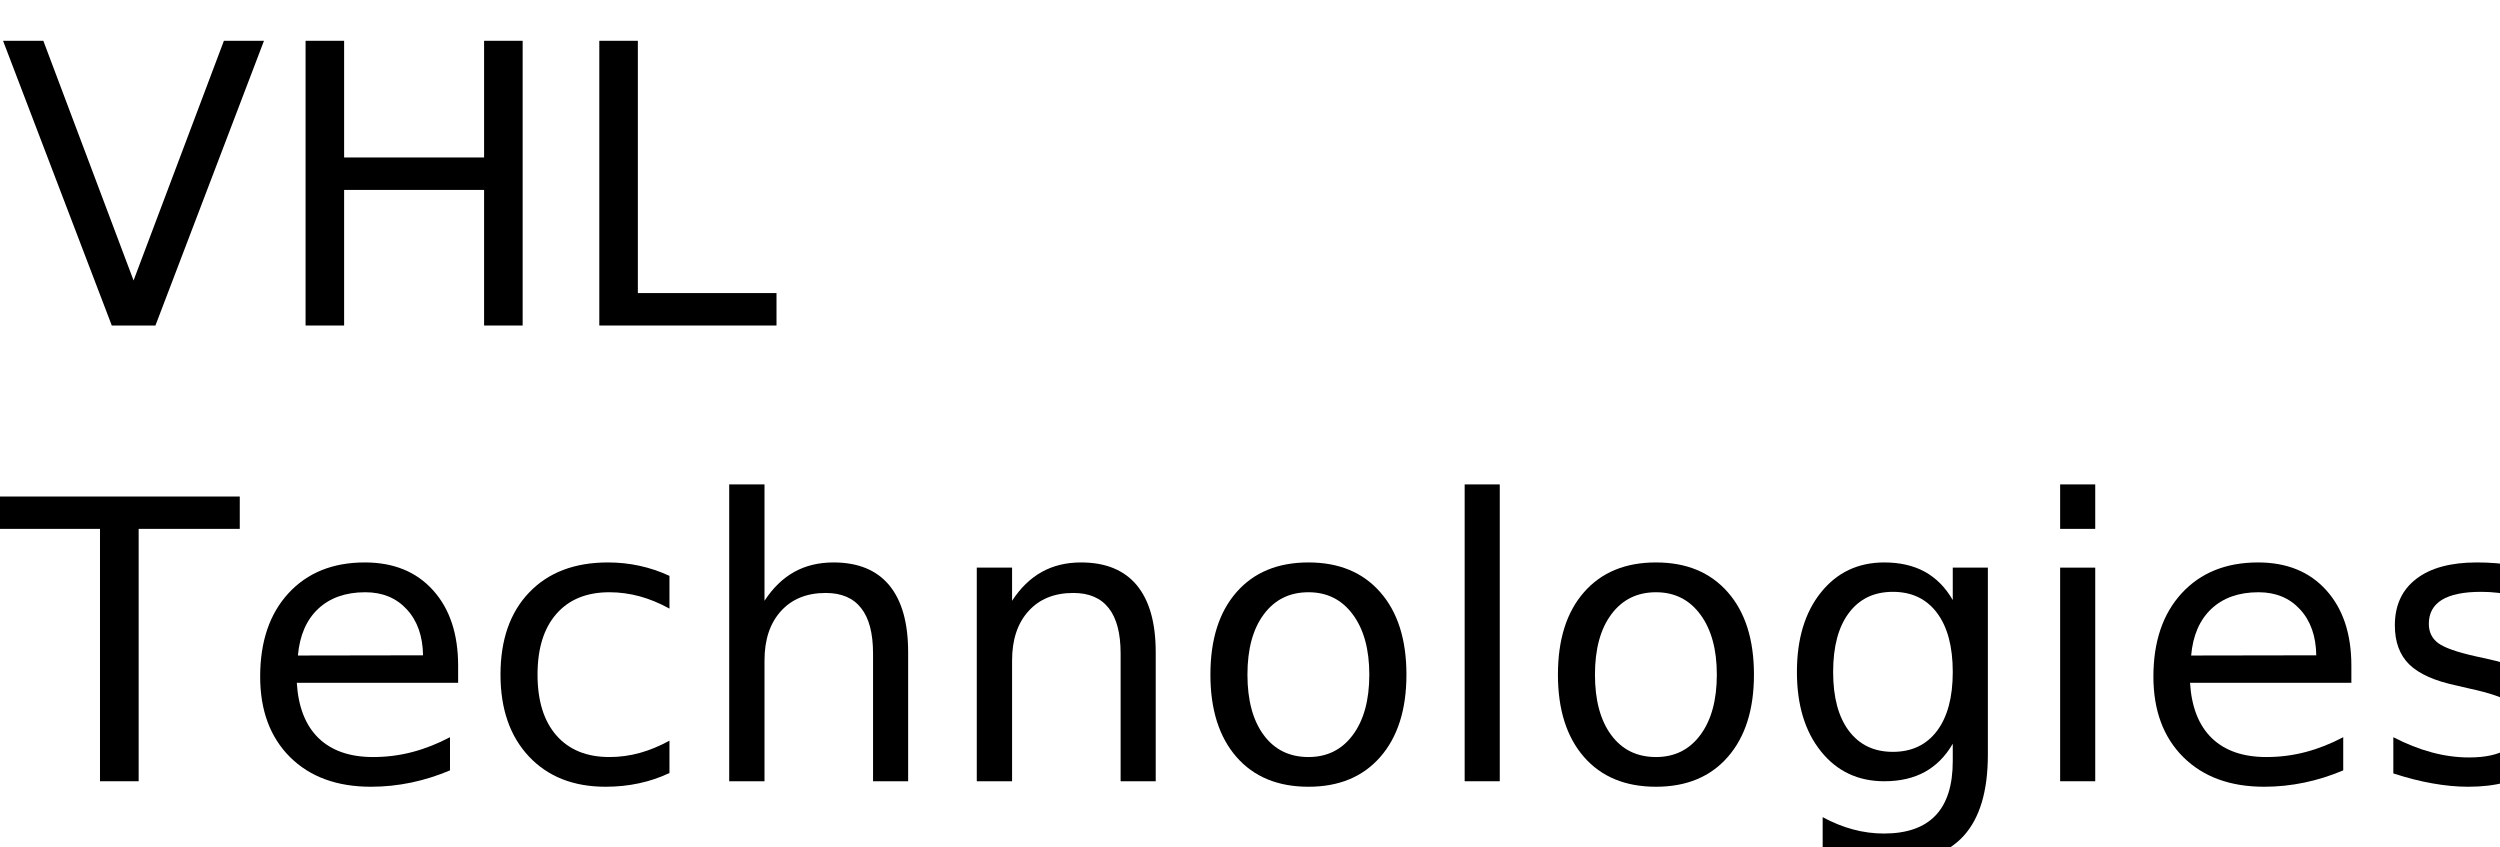
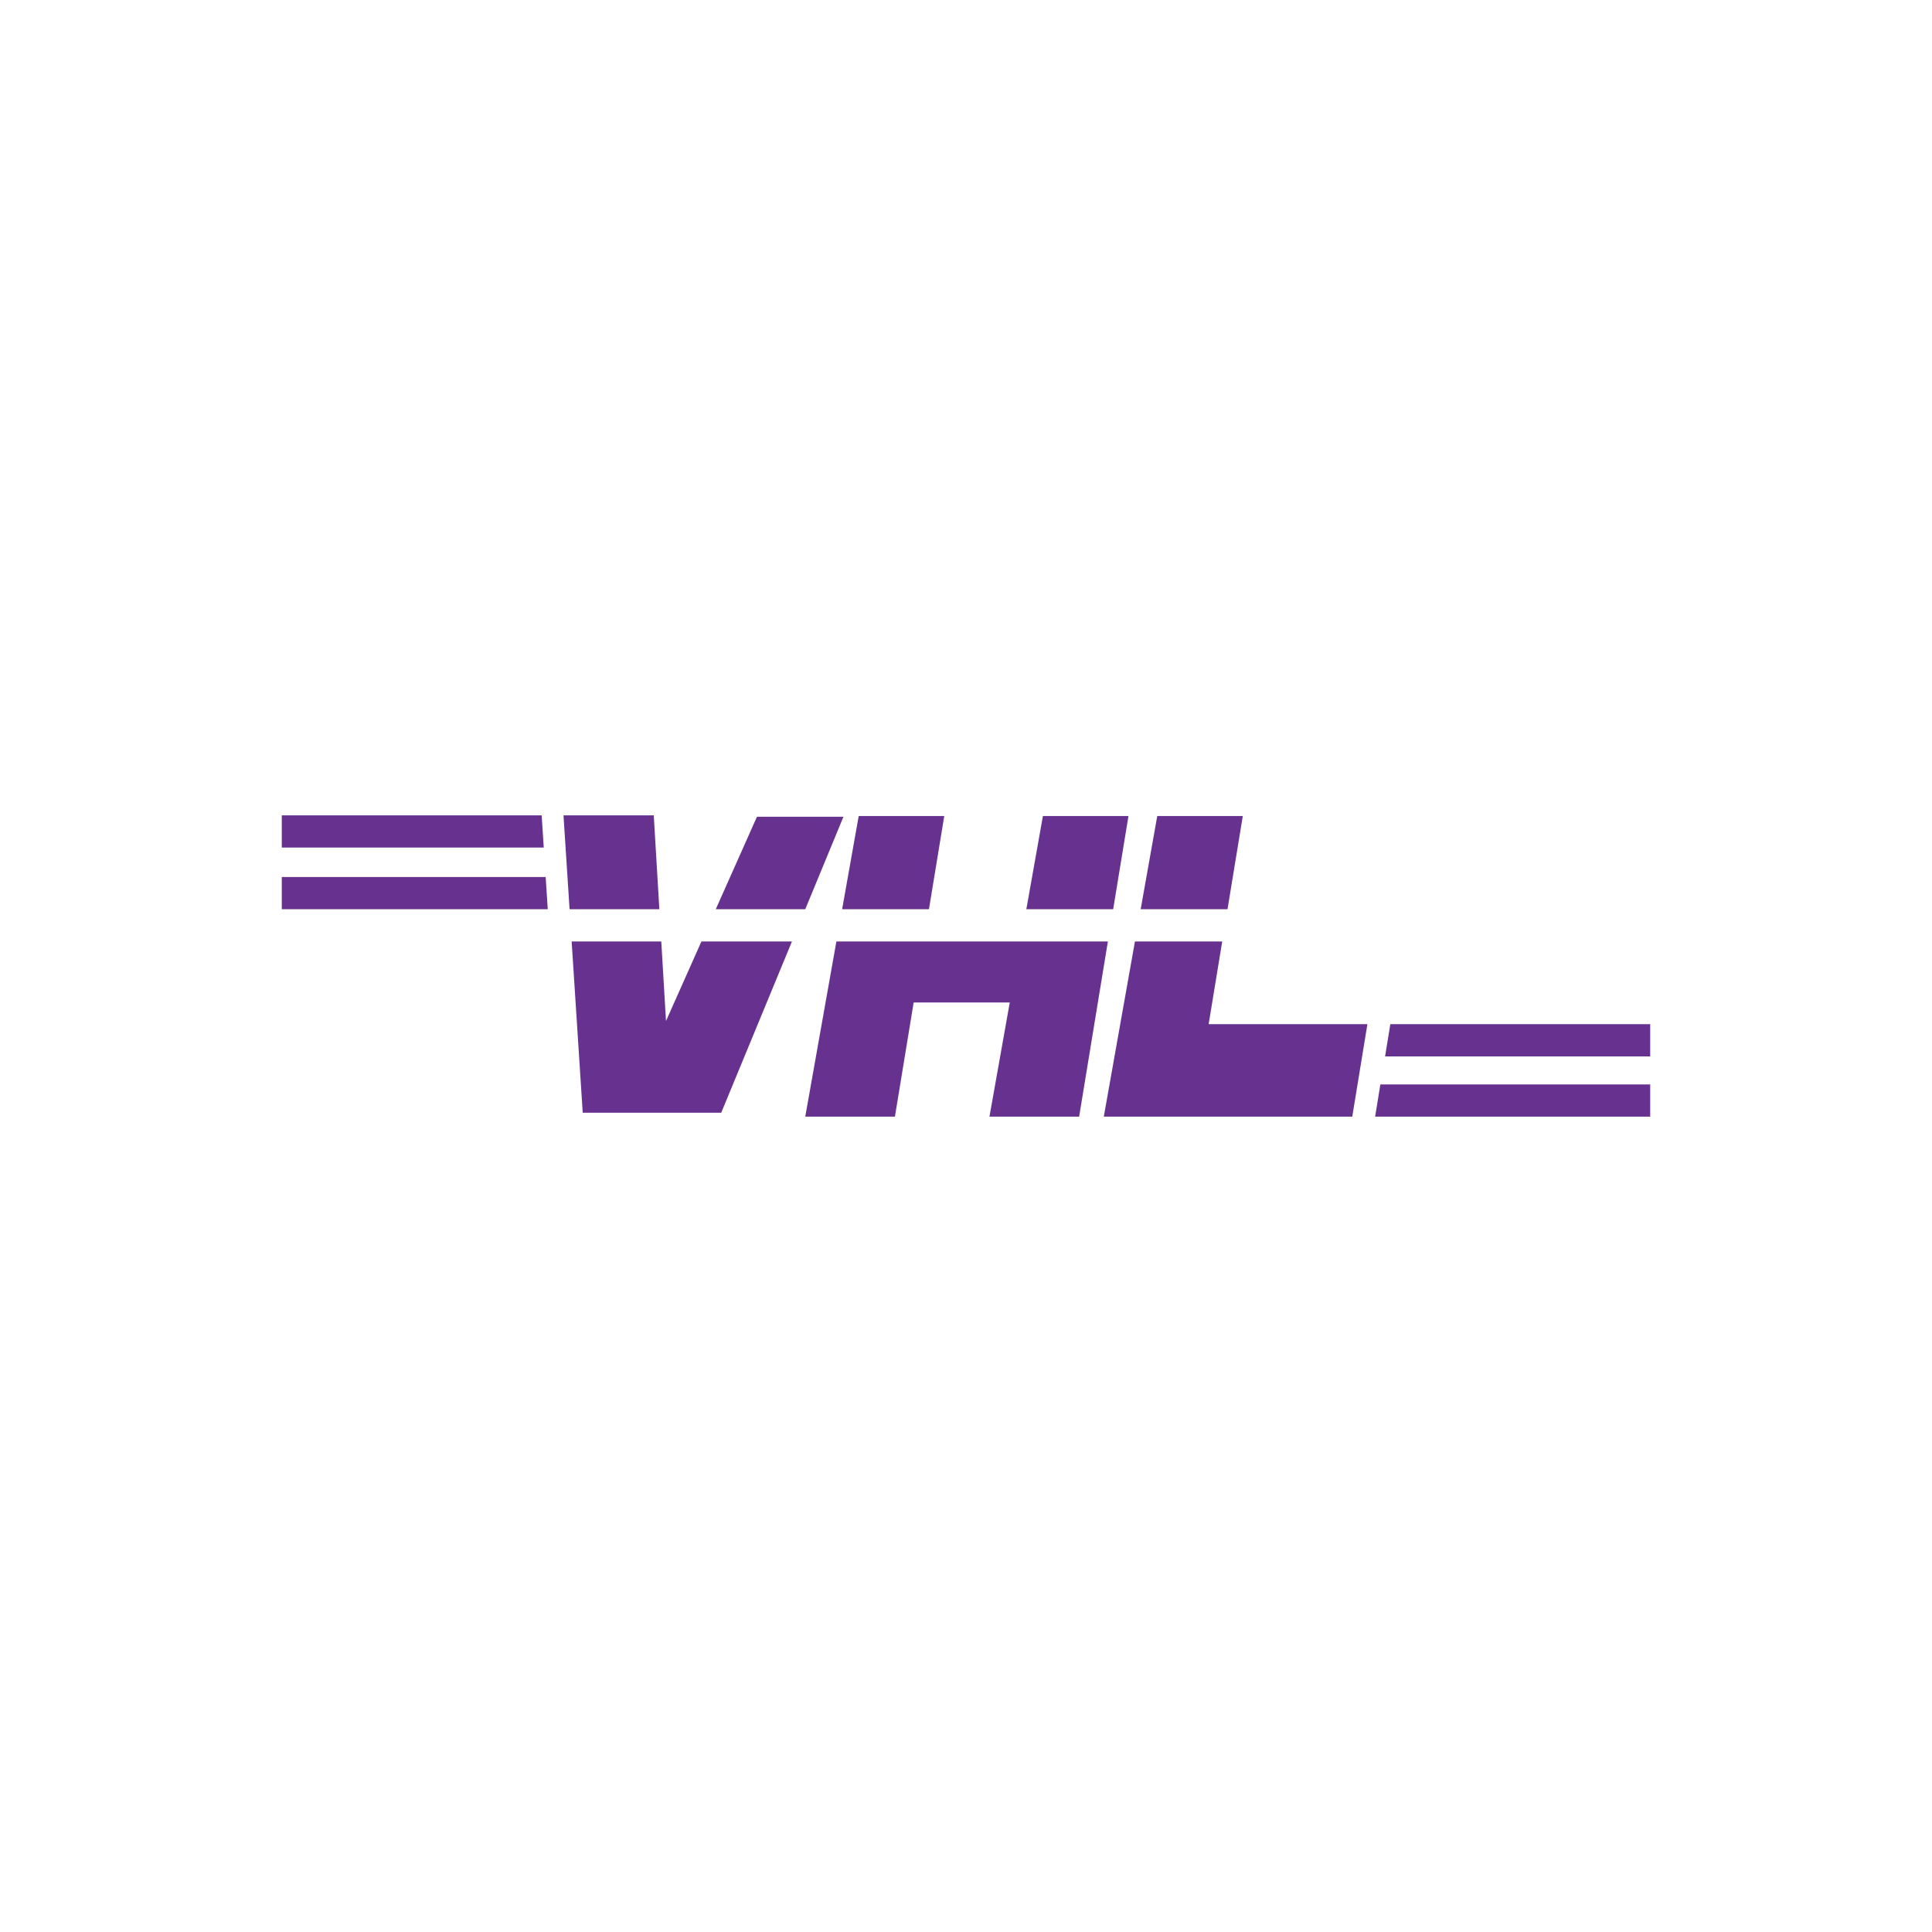
- <svg xmlns="http://www.w3.org/2000/svg" xmlns:xlink="http://www.w3.org/1999/xlink" width="384" height="130" viewBox="0 0 384 130">
-   <defs>
+ <svg xmlns="http://www.w3.org/2000/svg" version="1.1" width="5184" height="5184" viewBox="0 0 5184 5184">
+   <g>
    <g>
-       <g id="glyph-0-0">
-         <path d="M 17.172 0 L 0.469 -43.734 L 6.656 -43.734 L 20.516 -6.922 L 34.391 -43.734 L 40.547 -43.734 L 23.875 0 Z M 17.172 0 " />
-       </g>
-       <g id="glyph-0-1">
-         <path d="M 5.891 -43.734 L 11.812 -43.734 L 11.812 -25.812 L 33.312 -25.812 L 33.312 -43.734 L 39.234 -43.734 L 39.234 0 L 33.312 0 L 33.312 -20.828 L 11.812 -20.828 L 11.812 0 L 5.891 0 Z M 5.891 -43.734 " />
-       </g>
-       <g id="glyph-0-2">
-         <path d="M 5.891 -43.734 L 11.812 -43.734 L 11.812 -4.984 L 33.109 -4.984 L 33.109 0 L 5.891 0 Z M 5.891 -43.734 " />
-       </g>
-       <g id="glyph-0-3">
-         <path d="M -0.172 -43.734 L 36.828 -43.734 L 36.828 -38.766 L 21.297 -38.766 L 21.297 0 L 15.359 0 L 15.359 -38.766 L -0.172 -38.766 Z M -0.172 -43.734 " />
-       </g>
-       <g id="glyph-0-4">
-         <path d="M 33.719 -17.75 L 33.719 -15.125 L 8.938 -15.125 C 9.164 -11.406 10.281 -8.57 12.281 -6.625 C 14.289 -4.688 17.082 -3.719 20.656 -3.719 C 22.727 -3.719 24.734 -3.973 26.672 -4.484 C 28.617 -4.992 30.551 -5.754 32.469 -6.766 L 32.469 -1.672 C 30.531 -0.848 28.547 -0.223 26.516 0.203 C 24.484 0.629 22.422 0.844 20.328 0.844 C 15.098 0.844 10.953 -0.676 7.891 -3.719 C 4.836 -6.77 3.312 -10.891 3.312 -16.078 C 3.312 -21.453 4.758 -25.719 7.656 -28.875 C 10.562 -32.031 14.473 -33.609 19.391 -33.609 C 23.805 -33.609 27.297 -32.188 29.859 -29.344 C 32.43 -26.5 33.719 -22.633 33.719 -17.75 Z M 28.328 -19.344 C 28.285 -22.289 27.457 -24.641 25.844 -26.391 C 24.238 -28.148 22.109 -29.031 19.453 -29.031 C 16.441 -29.031 14.031 -28.18 12.219 -26.484 C 10.414 -24.785 9.379 -22.395 9.109 -19.312 Z M 28.328 -19.344 " />
-       </g>
-       <g id="glyph-0-5">
-         <path d="M 29.266 -31.547 L 29.266 -26.516 C 27.742 -27.359 26.219 -27.988 24.688 -28.406 C 23.156 -28.82 21.609 -29.031 20.047 -29.031 C 16.547 -29.031 13.828 -27.922 11.891 -25.703 C 9.961 -23.492 9 -20.383 9 -16.375 C 9 -12.375 9.961 -9.266 11.891 -7.047 C 13.828 -4.828 16.547 -3.719 20.047 -3.719 C 21.609 -3.719 23.156 -3.926 24.688 -4.344 C 26.219 -4.77 27.742 -5.398 29.266 -6.234 L 29.266 -1.266 C 27.766 -0.555 26.207 -0.031 24.594 0.312 C 22.977 0.664 21.266 0.844 19.453 0.844 C 14.516 0.844 10.586 -0.707 7.672 -3.812 C 4.766 -6.914 3.312 -11.102 3.312 -16.375 C 3.312 -21.727 4.781 -25.938 7.719 -29 C 10.656 -32.07 14.688 -33.609 19.812 -33.609 C 21.469 -33.609 23.086 -33.438 24.672 -33.094 C 26.254 -32.75 27.785 -32.234 29.266 -31.547 Z M 29.266 -31.547 " />
-       </g>
-       <g id="glyph-0-6">
-         <path d="M 32.938 -19.812 L 32.938 0 L 27.547 0 L 27.547 -19.625 C 27.547 -22.727 26.938 -25.051 25.719 -26.594 C 24.508 -28.145 22.695 -28.922 20.281 -28.922 C 17.363 -28.922 15.066 -27.988 13.391 -26.125 C 11.711 -24.27 10.875 -21.742 10.875 -18.547 L 10.875 0 L 5.453 0 L 5.453 -45.594 L 10.875 -45.594 L 10.875 -27.719 C 12.156 -29.688 13.672 -31.16 15.422 -32.141 C 17.172 -33.117 19.188 -33.609 21.469 -33.609 C 25.238 -33.609 28.094 -32.441 30.031 -30.109 C 31.969 -27.773 32.938 -24.344 32.938 -19.812 Z M 32.938 -19.812 " />
-       </g>
-       <g id="glyph-0-7">
-         <path d="M 32.938 -19.812 L 32.938 0 L 27.547 0 L 27.547 -19.625 C 27.547 -22.727 26.938 -25.051 25.719 -26.594 C 24.508 -28.145 22.695 -28.922 20.281 -28.922 C 17.363 -28.922 15.066 -27.988 13.391 -26.125 C 11.711 -24.27 10.875 -21.742 10.875 -18.547 L 10.875 0 L 5.453 0 L 5.453 -32.812 L 10.875 -32.812 L 10.875 -27.719 C 12.156 -29.688 13.672 -31.16 15.422 -32.141 C 17.172 -33.117 19.188 -33.609 21.469 -33.609 C 25.238 -33.609 28.094 -32.441 30.031 -30.109 C 31.969 -27.773 32.938 -24.344 32.938 -19.812 Z M 32.938 -19.812 " />
-       </g>
-       <g id="glyph-0-8">
-         <path d="M 18.375 -29.031 C 15.477 -29.031 13.191 -27.898 11.516 -25.641 C 9.836 -23.391 9 -20.301 9 -16.375 C 9 -12.445 9.832 -9.352 11.5 -7.094 C 13.164 -4.844 15.457 -3.719 18.375 -3.719 C 21.238 -3.719 23.508 -4.848 25.188 -7.109 C 26.875 -9.379 27.719 -12.469 27.719 -16.375 C 27.719 -20.258 26.875 -23.336 25.188 -25.609 C 23.508 -27.891 21.238 -29.031 18.375 -29.031 Z M 18.375 -33.609 C 23.062 -33.609 26.738 -32.082 29.406 -29.031 C 32.082 -25.988 33.422 -21.77 33.422 -16.375 C 33.422 -11.008 32.082 -6.797 29.406 -3.734 C 26.738 -0.68 23.062 0.844 18.375 0.844 C 13.664 0.844 9.977 -0.68 7.312 -3.734 C 4.645 -6.797 3.312 -11.008 3.312 -16.375 C 3.312 -21.77 4.645 -25.988 7.312 -29.031 C 9.977 -32.082 13.664 -33.609 18.375 -33.609 Z M 18.375 -33.609 " />
-       </g>
-       <g id="glyph-0-9">
-         <path d="M 5.656 -45.594 L 11.047 -45.594 L 11.047 0 L 5.656 0 Z M 5.656 -45.594 " />
-       </g>
-       <g id="glyph-0-10">
-         <path d="M 27.25 -16.781 C 27.25 -20.688 26.441 -23.711 24.828 -25.859 C 23.211 -28.016 20.953 -29.094 18.047 -29.094 C 15.16 -29.094 12.91 -28.016 11.297 -25.859 C 9.68 -23.711 8.875 -20.688 8.875 -16.781 C 8.875 -12.895 9.68 -9.879 11.297 -7.734 C 12.91 -5.586 15.16 -4.516 18.047 -4.516 C 20.953 -4.516 23.211 -5.586 24.828 -7.734 C 26.441 -9.879 27.25 -12.895 27.25 -16.781 Z M 32.641 -4.078 C 32.641 1.516 31.398 5.672 28.922 8.391 C 26.441 11.117 22.641 12.484 17.516 12.484 C 15.617 12.484 13.832 12.336 12.156 12.047 C 10.477 11.766 8.848 11.332 7.266 10.75 L 7.266 5.516 C 8.848 6.367 10.41 7 11.953 7.406 C 13.492 7.82 15.066 8.031 16.672 8.031 C 20.203 8.031 22.848 7.102 24.609 5.25 C 26.367 3.406 27.25 0.617 27.25 -3.109 L 27.25 -5.766 C 26.133 -3.836 24.707 -2.395 22.969 -1.438 C 21.227 -0.477 19.148 0 16.734 0 C 12.703 0 9.457 -1.531 7 -4.594 C 4.539 -7.664 3.312 -11.727 3.312 -16.781 C 3.312 -21.863 4.539 -25.938 7 -29 C 9.457 -32.07 12.703 -33.609 16.734 -33.609 C 19.148 -33.609 21.227 -33.129 22.969 -32.172 C 24.707 -31.211 26.133 -29.766 27.25 -27.828 L 27.25 -32.812 L 32.641 -32.812 Z M 32.641 -4.078 " />
-       </g>
-       <g id="glyph-0-11">
-         <path d="M 5.656 -32.812 L 11.047 -32.812 L 11.047 0 L 5.656 0 Z M 5.656 -45.594 L 11.047 -45.594 L 11.047 -38.766 L 5.656 -38.766 Z M 5.656 -45.594 " />
-       </g>
-       <g id="glyph-0-12">
-         <path d="M 26.578 -31.844 L 26.578 -26.75 C 25.047 -27.531 23.457 -28.113 21.812 -28.5 C 20.176 -28.895 18.484 -29.094 16.734 -29.094 C 14.055 -29.094 12.047 -28.68 10.703 -27.859 C 9.367 -27.035 8.703 -25.805 8.703 -24.172 C 8.703 -22.922 9.18 -21.938 10.141 -21.219 C 11.098 -20.508 13.02 -19.832 15.906 -19.188 L 17.75 -18.781 C 21.582 -17.957 24.301 -16.797 25.906 -15.297 C 27.52 -13.805 28.328 -11.723 28.328 -9.047 C 28.328 -6.004 27.117 -3.594 24.703 -1.812 C 22.297 -0.039 18.984 0.844 14.766 0.844 C 13.004 0.844 11.172 0.672 9.266 0.328 C 7.367 -0.004 5.363 -0.516 3.25 -1.203 L 3.25 -6.766 C 5.238 -5.734 7.203 -4.957 9.141 -4.438 C 11.078 -3.914 12.992 -3.656 14.891 -3.656 C 17.422 -3.656 19.367 -4.086 20.734 -4.953 C 22.109 -5.828 22.797 -7.055 22.797 -8.641 C 22.797 -10.109 22.301 -11.234 21.312 -12.016 C 20.32 -12.797 18.16 -13.547 14.828 -14.266 L 12.953 -14.703 C 9.609 -15.41 7.191 -16.488 5.703 -17.938 C 4.223 -19.395 3.484 -21.395 3.484 -23.938 C 3.484 -27.02 4.578 -29.398 6.766 -31.078 C 8.953 -32.766 12.055 -33.609 16.078 -33.609 C 18.078 -33.609 19.953 -33.457 21.703 -33.156 C 23.461 -32.863 25.086 -32.426 26.578 -31.844 Z M 26.578 -31.844 " />
-       </g>
+       <path transform="matrix(1,0,0,-1,1459.016,2274.235)" d="M0 0H-702.906V86.505H-5.593Z" fill="#67328f" />
+       <path transform="matrix(1,0,0,-1,1469.748,2439.712)" d="M0 0H-713.638V86.505H-5.593Z" fill="#67328f" />
+       <path transform="matrix(1,0,0,-1,3716.514,2834.547)" d="M0 0H711.376V86.505H14.063Z" fill="#67328f" />
+       <path transform="matrix(1,0,0,-1,3689.778,2996.271)" d="M0 0H738.112V86.505H14.063Z" fill="#67328f" />
+       <path transform="matrix(1,0,0,-1,1769.195,2439.712)" d="M0 0-15.005 251.982H-257.205L-240.914 0Z" fill="#67328f" />
+       <path transform="matrix(1,0,0,-1,2160.688,2439.712)" d="M0 0 102.492 248.203H-129.598L-240.118 0Z" fill="#67328f" />
+       <path transform="matrix(1,0,0,-1,1882.05,2526.217)" d="M0 0-95-213.347-107.704 0H-348.176L-318.466-459.525H53.161L242.917 0Z" fill="#67328f" />
+       <path transform="matrix(1,0,0,-1,2986.893,2439.712)" d="M0 0 41.036 250.066H-188.526L-232.985 0Z" fill="#67328f" />
+       <path transform="matrix(1,0,0,-1,2244.244,2526.217)" d="M0 0-83.571-470.054 157.041-470 207.313-163.653H465.187L410.713-470.054 651.325-470 728.453 0Z" fill="#67328f" />
+       <path transform="matrix(1,0,0,-1,2492.61,2439.712)" d="M0 0 41.036 250.066H-188.526L-232.985 0Z" fill="#67328f" />
+       <path transform="matrix(1,0,0,-1,3243.088,2748.042)" d="M0 0 36.402 221.825H-197.768L-281.338-248.229H385.355L425.963 0Z" fill="#67328f" />
+       <path transform="matrix(1,0,0,-1,3293.685,2439.712)" d="M0 0 41.036 250.066H-188.526L-232.985 0Z" fill="#67328f" />
    </g>
-   </defs>
-   <g fill="rgb(0%, 0%, 0%)" fill-opacity="1">
-     <use xlink:href="#glyph-0-0" x="0" y="50" />
-     <use xlink:href="#glyph-0-1" x="41.045" y="50" />
-     <use xlink:href="#glyph-0-2" x="86.162" y="50" />
-   </g>
-   <g fill="rgb(0%, 0%, 0%)" fill-opacity="1">
-     <use xlink:href="#glyph-0-3" x="0" y="120" />
-     <use xlink:href="#glyph-0-4" x="36.65" y="120" />
-     <use xlink:href="#glyph-0-5" x="73.564" y="120" />
-     <use xlink:href="#glyph-0-6" x="106.553" y="120" />
-     <use xlink:href="#glyph-0-7" x="144.58" y="120" />
-     <use xlink:href="#glyph-0-8" x="182.607" y="120" />
-     <use xlink:href="#glyph-0-9" x="219.316" y="120" />
-     <use xlink:href="#glyph-0-8" x="235.986" y="120" />
-     <use xlink:href="#glyph-0-10" x="272.695" y="120" />
-     <use xlink:href="#glyph-0-11" x="310.781" y="120" />
-     <use xlink:href="#glyph-0-4" x="327.451" y="120" />
-     <use xlink:href="#glyph-0-12" x="364.365" y="120" />
  </g>
</svg>
